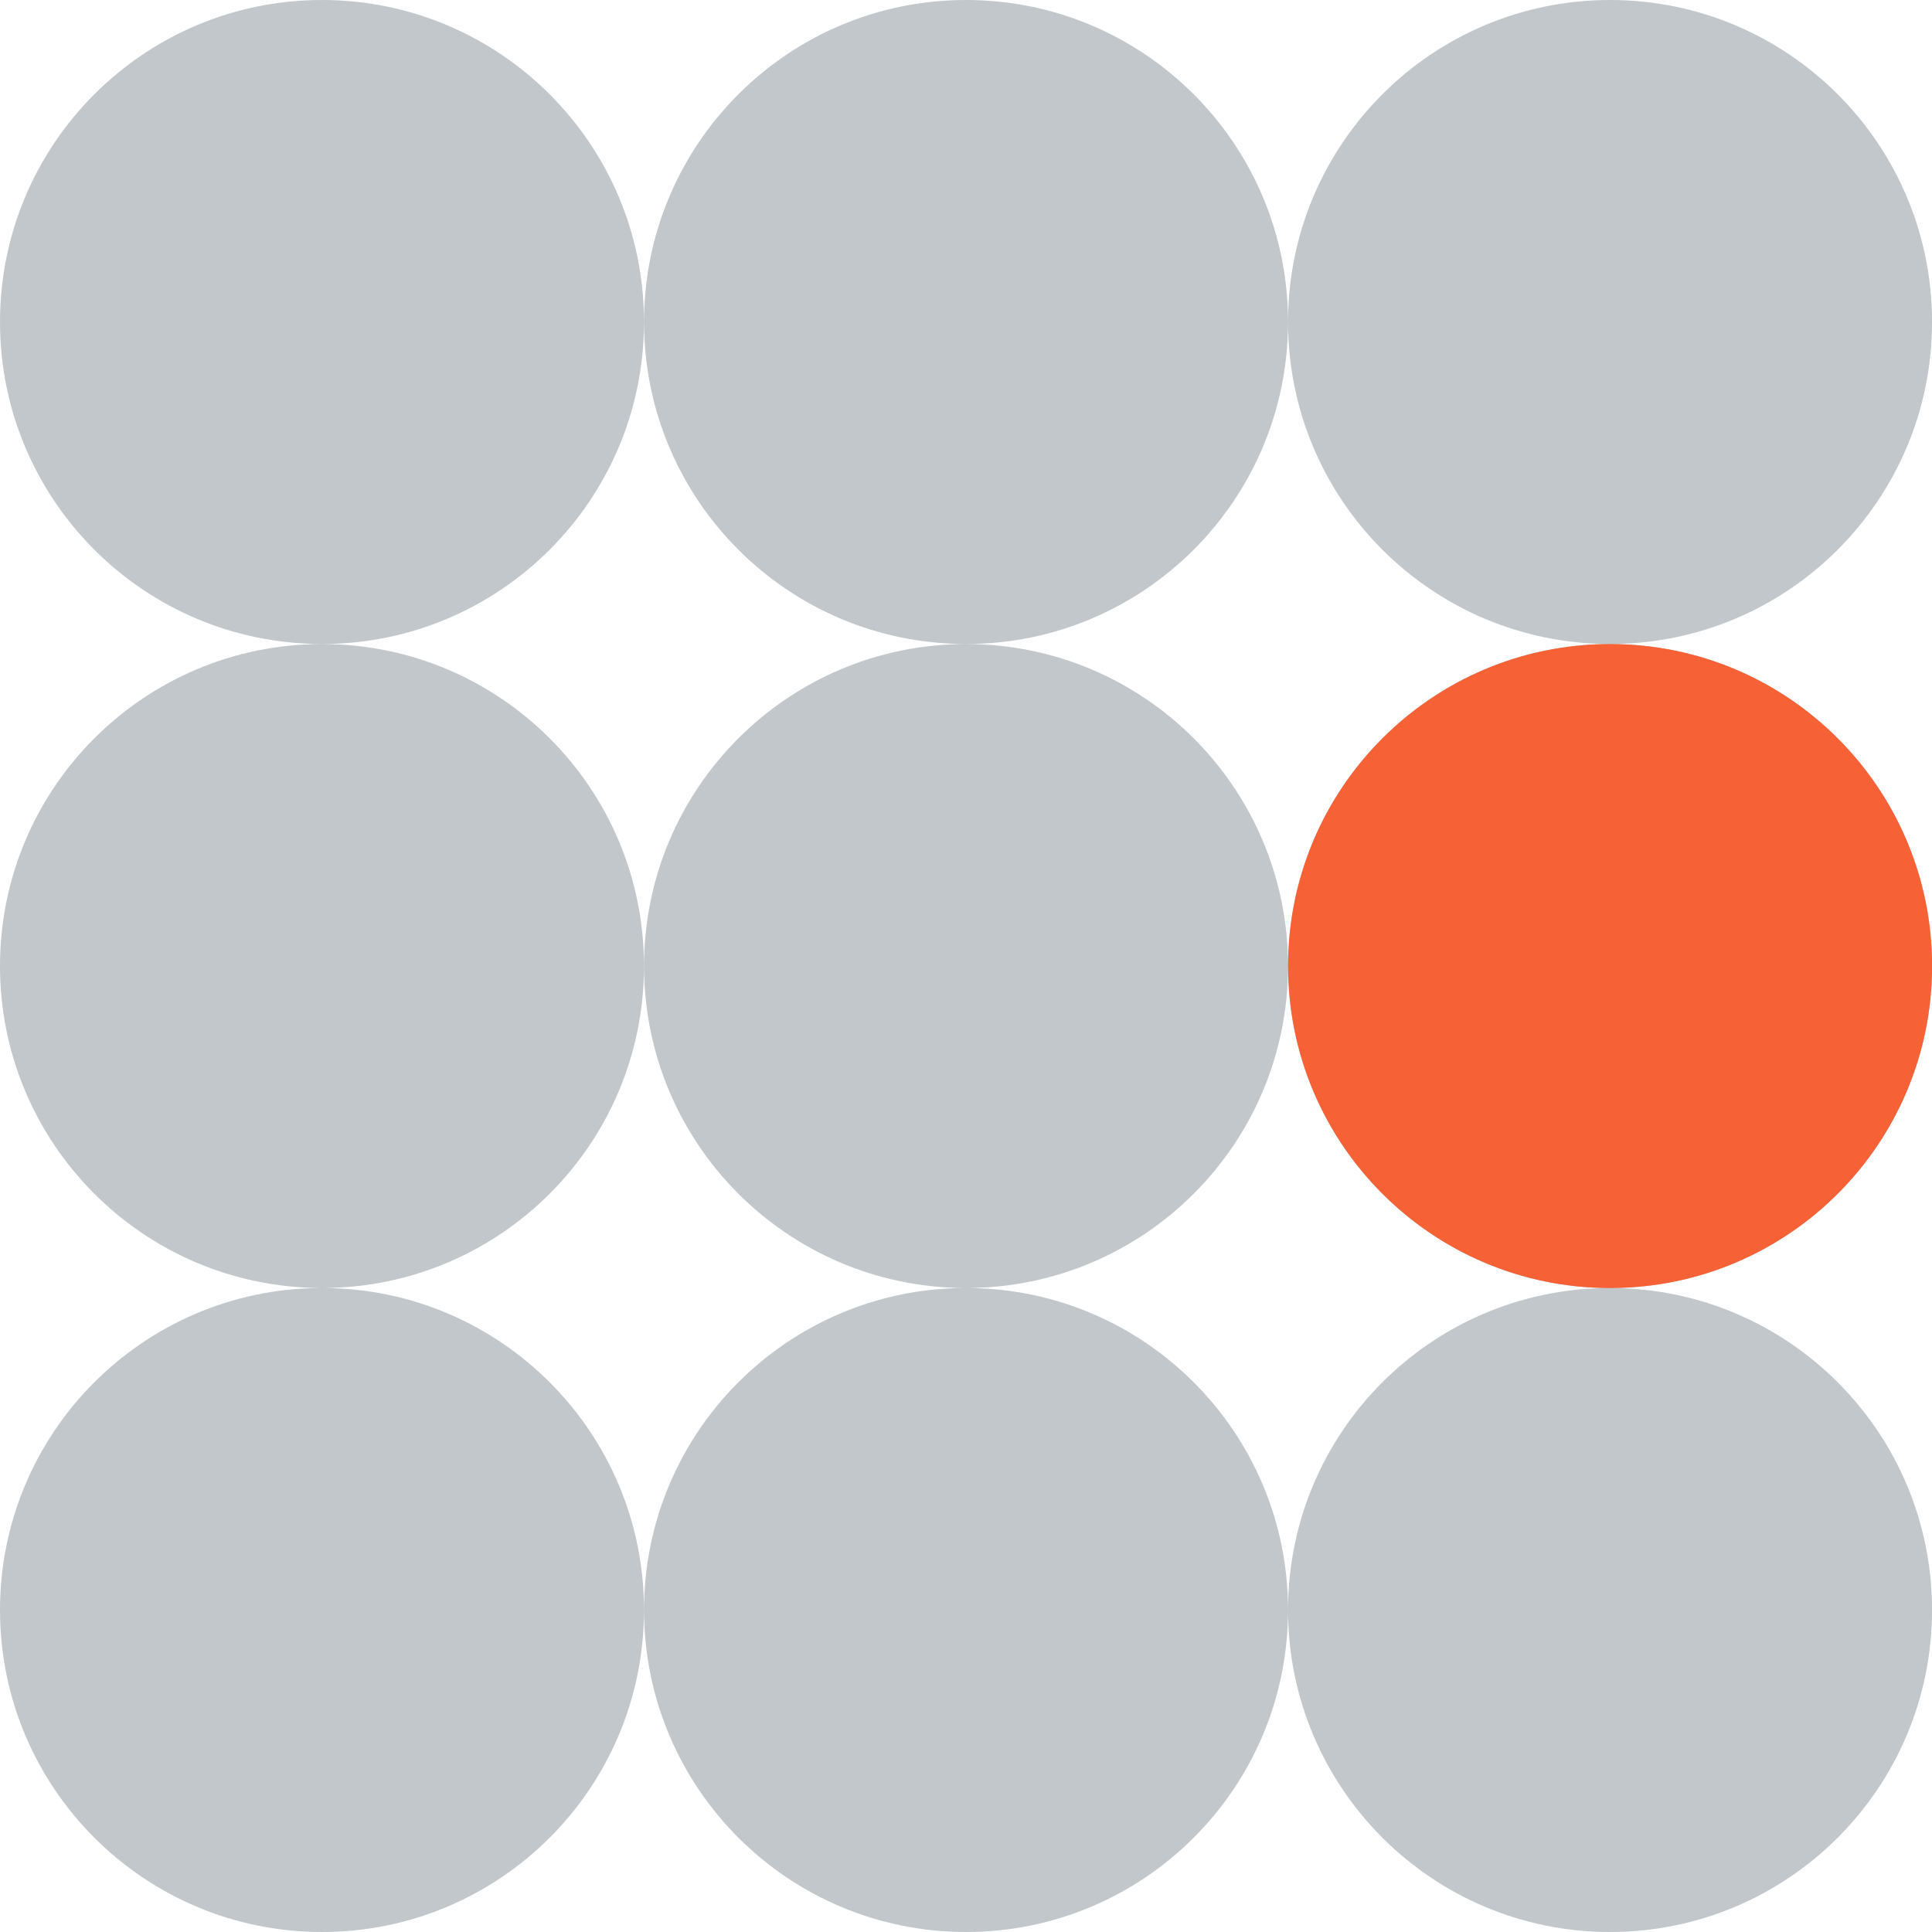
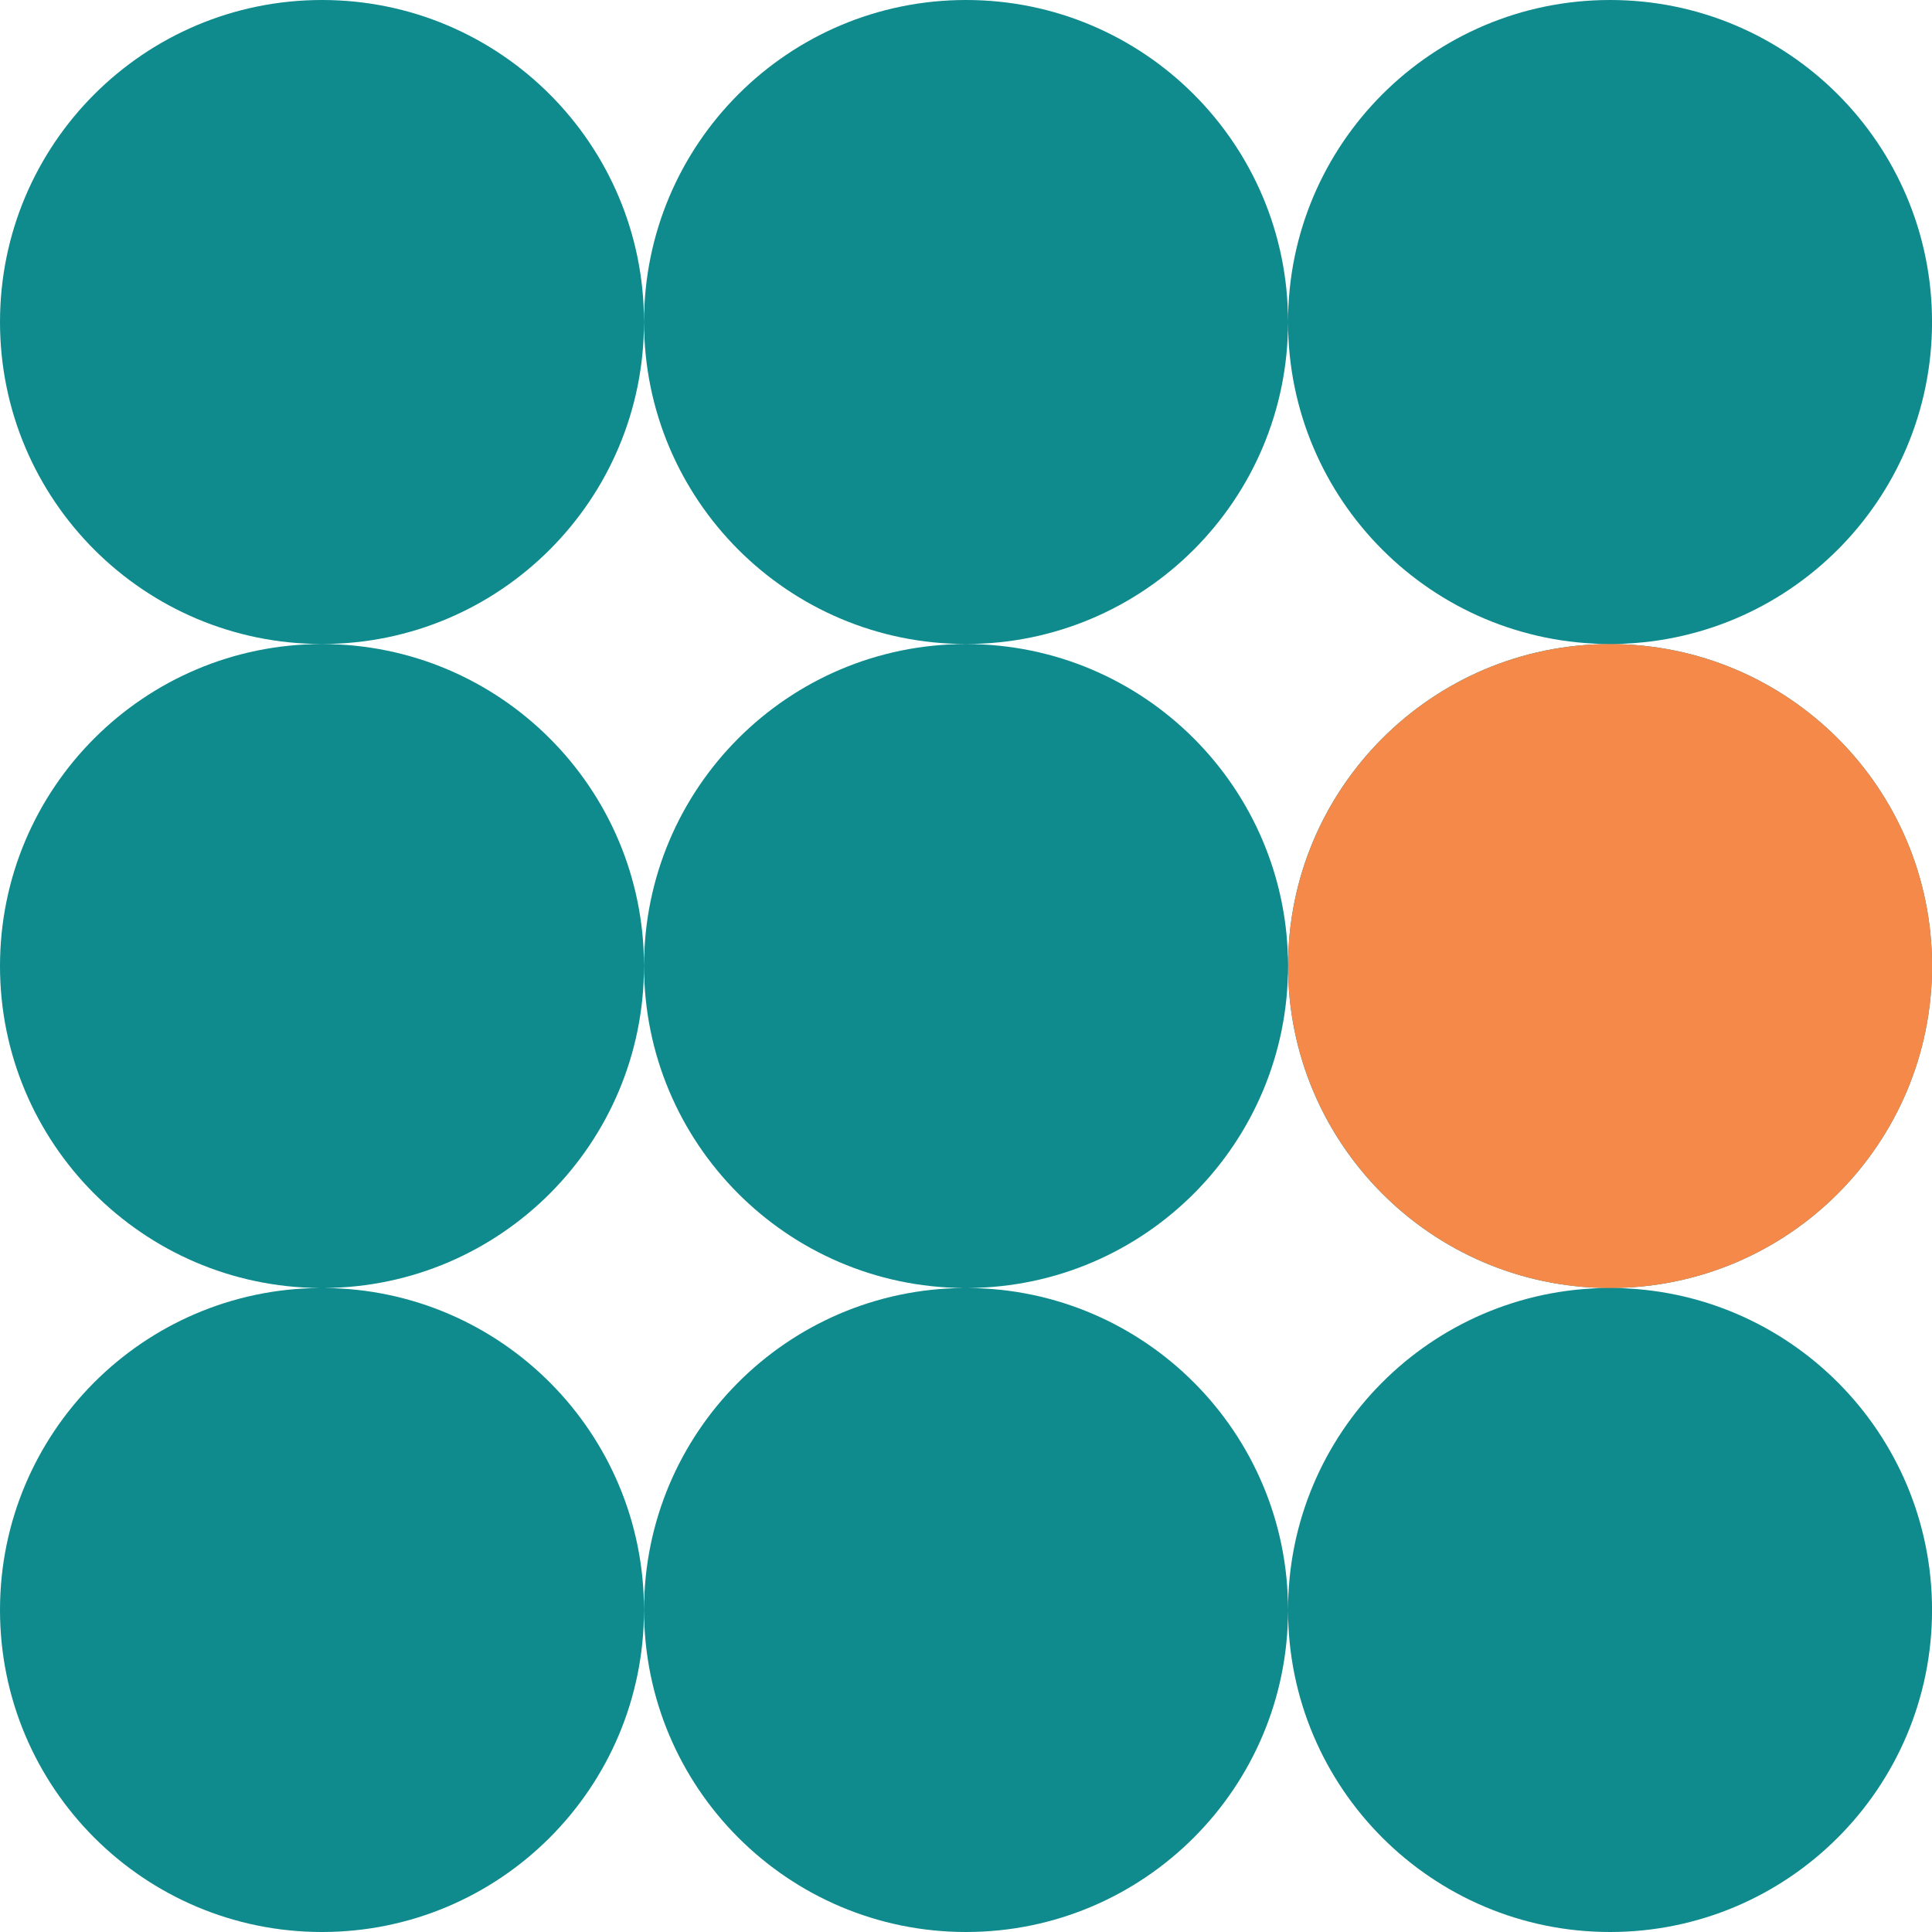
<svg xmlns="http://www.w3.org/2000/svg" width="96" height="96" viewBox="0 0 96 96" fill="none">
-   <path d="M16 32.002C24.837 32.002 32 39.165 32 48.002C32 56.801 24.897 63.94 16.112 64C24.897 64.06 32 71.2 32 79.999C32 88.836 24.837 96 16 96C7.163 96 0 88.836 0 79.999C0 71.2 7.102 64.061 15.887 64C7.102 63.939 0 56.801 0 48.002C0 39.165 7.163 32.002 16 32.002ZM48.002 32.002C56.839 32.002 64.002 39.165 64.002 48.002C64.002 56.801 56.899 63.94 48.114 64C56.899 64.06 64.002 71.2 64.002 79.999C64.002 88.836 56.839 96 48.002 96C39.165 96 32.002 88.836 32.002 79.999C32.002 71.2 39.104 64.061 47.889 64C39.104 63.939 32.002 56.801 32.002 48.002C32.002 39.165 39.165 32.002 48.002 32.002ZM80.002 32.002C88.838 32.002 96.002 39.165 96.002 48.002C96.002 56.801 88.899 63.94 80.114 64C88.899 64.061 96.002 71.2 96.002 79.999C96.002 88.836 88.838 96 80.002 96C71.165 96 64.002 88.836 64.002 79.999C64.002 71.2 71.104 64.061 79.889 64C71.104 63.939 64.002 56.801 64.002 48.002C64.002 39.165 71.165 32.002 80.002 32.002ZM16 0C24.837 0 32 7.163 32 16C32 24.837 24.837 32 16 32C7.163 32 0 24.837 0 16C0 7.163 7.163 0 16 0ZM48.002 0C56.839 0 64.002 7.163 64.002 16C64.002 24.837 56.839 32 48.002 32C39.165 32 32.002 24.837 32.002 16C32.002 7.163 39.165 0 48.002 0ZM80.002 0C88.838 0 96.002 7.163 96.002 16C96.002 24.837 88.838 32 80.002 32C71.165 32 64.002 24.837 64.002 16C64.002 7.163 71.165 0 80.002 0Z" fill="#C2C7CC" />
-   <circle cx="80.004" cy="48.002" r="16" fill="#F66135" />
+   <path d="M16 32.002C24.837 32.002 32 39.165 32 48.002C32 56.801 24.897 63.94 16.112 64C24.897 64.06 32 71.2 32 79.999C32 88.836 24.837 96 16 96C7.163 96 0 88.836 0 79.999C0 71.2 7.102 64.061 15.887 64C7.102 63.939 0 56.801 0 48.002C0 39.165 7.163 32.002 16 32.002ZM48.002 32.002C56.839 32.002 64.002 39.165 64.002 48.002C64.002 56.801 56.899 63.94 48.114 64C56.899 64.06 64.002 71.2 64.002 79.999C64.002 88.836 56.839 96 48.002 96C39.165 96 32.002 88.836 32.002 79.999C32.002 71.2 39.104 64.061 47.889 64C39.104 63.939 32.002 56.801 32.002 48.002C32.002 39.165 39.165 32.002 48.002 32.002ZM80.002 32.002C88.838 32.002 96.002 39.165 96.002 48.002C96.002 56.801 88.899 63.94 80.114 64C88.899 64.061 96.002 71.2 96.002 79.999C96.002 88.836 88.838 96 80.002 96C71.165 96 64.002 88.836 64.002 79.999C64.002 71.2 71.104 64.061 79.889 64C71.104 63.939 64.002 56.801 64.002 48.002C64.002 39.165 71.165 32.002 80.002 32.002ZM16 0C24.837 0 32 7.163 32 16C32 24.837 24.837 32 16 32C7.163 32 0 24.837 0 16C0 7.163 7.163 0 16 0ZM48.002 0C56.839 0 64.002 7.163 64.002 16C64.002 24.837 56.839 32 48.002 32C39.165 32 32.002 24.837 32.002 16C32.002 7.163 39.165 0 48.002 0ZM80.002 0C88.838 0 96.002 7.163 96.002 16C96.002 24.837 88.838 32 80.002 32C71.165 32 64.002 24.837 64.002 16C64.002 7.163 71.165 0 80.002 0Z" fill="#0f8a8d" />
+   <circle cx="80.004" cy="48.002" r="16" fill="#f48949" />
</svg>
